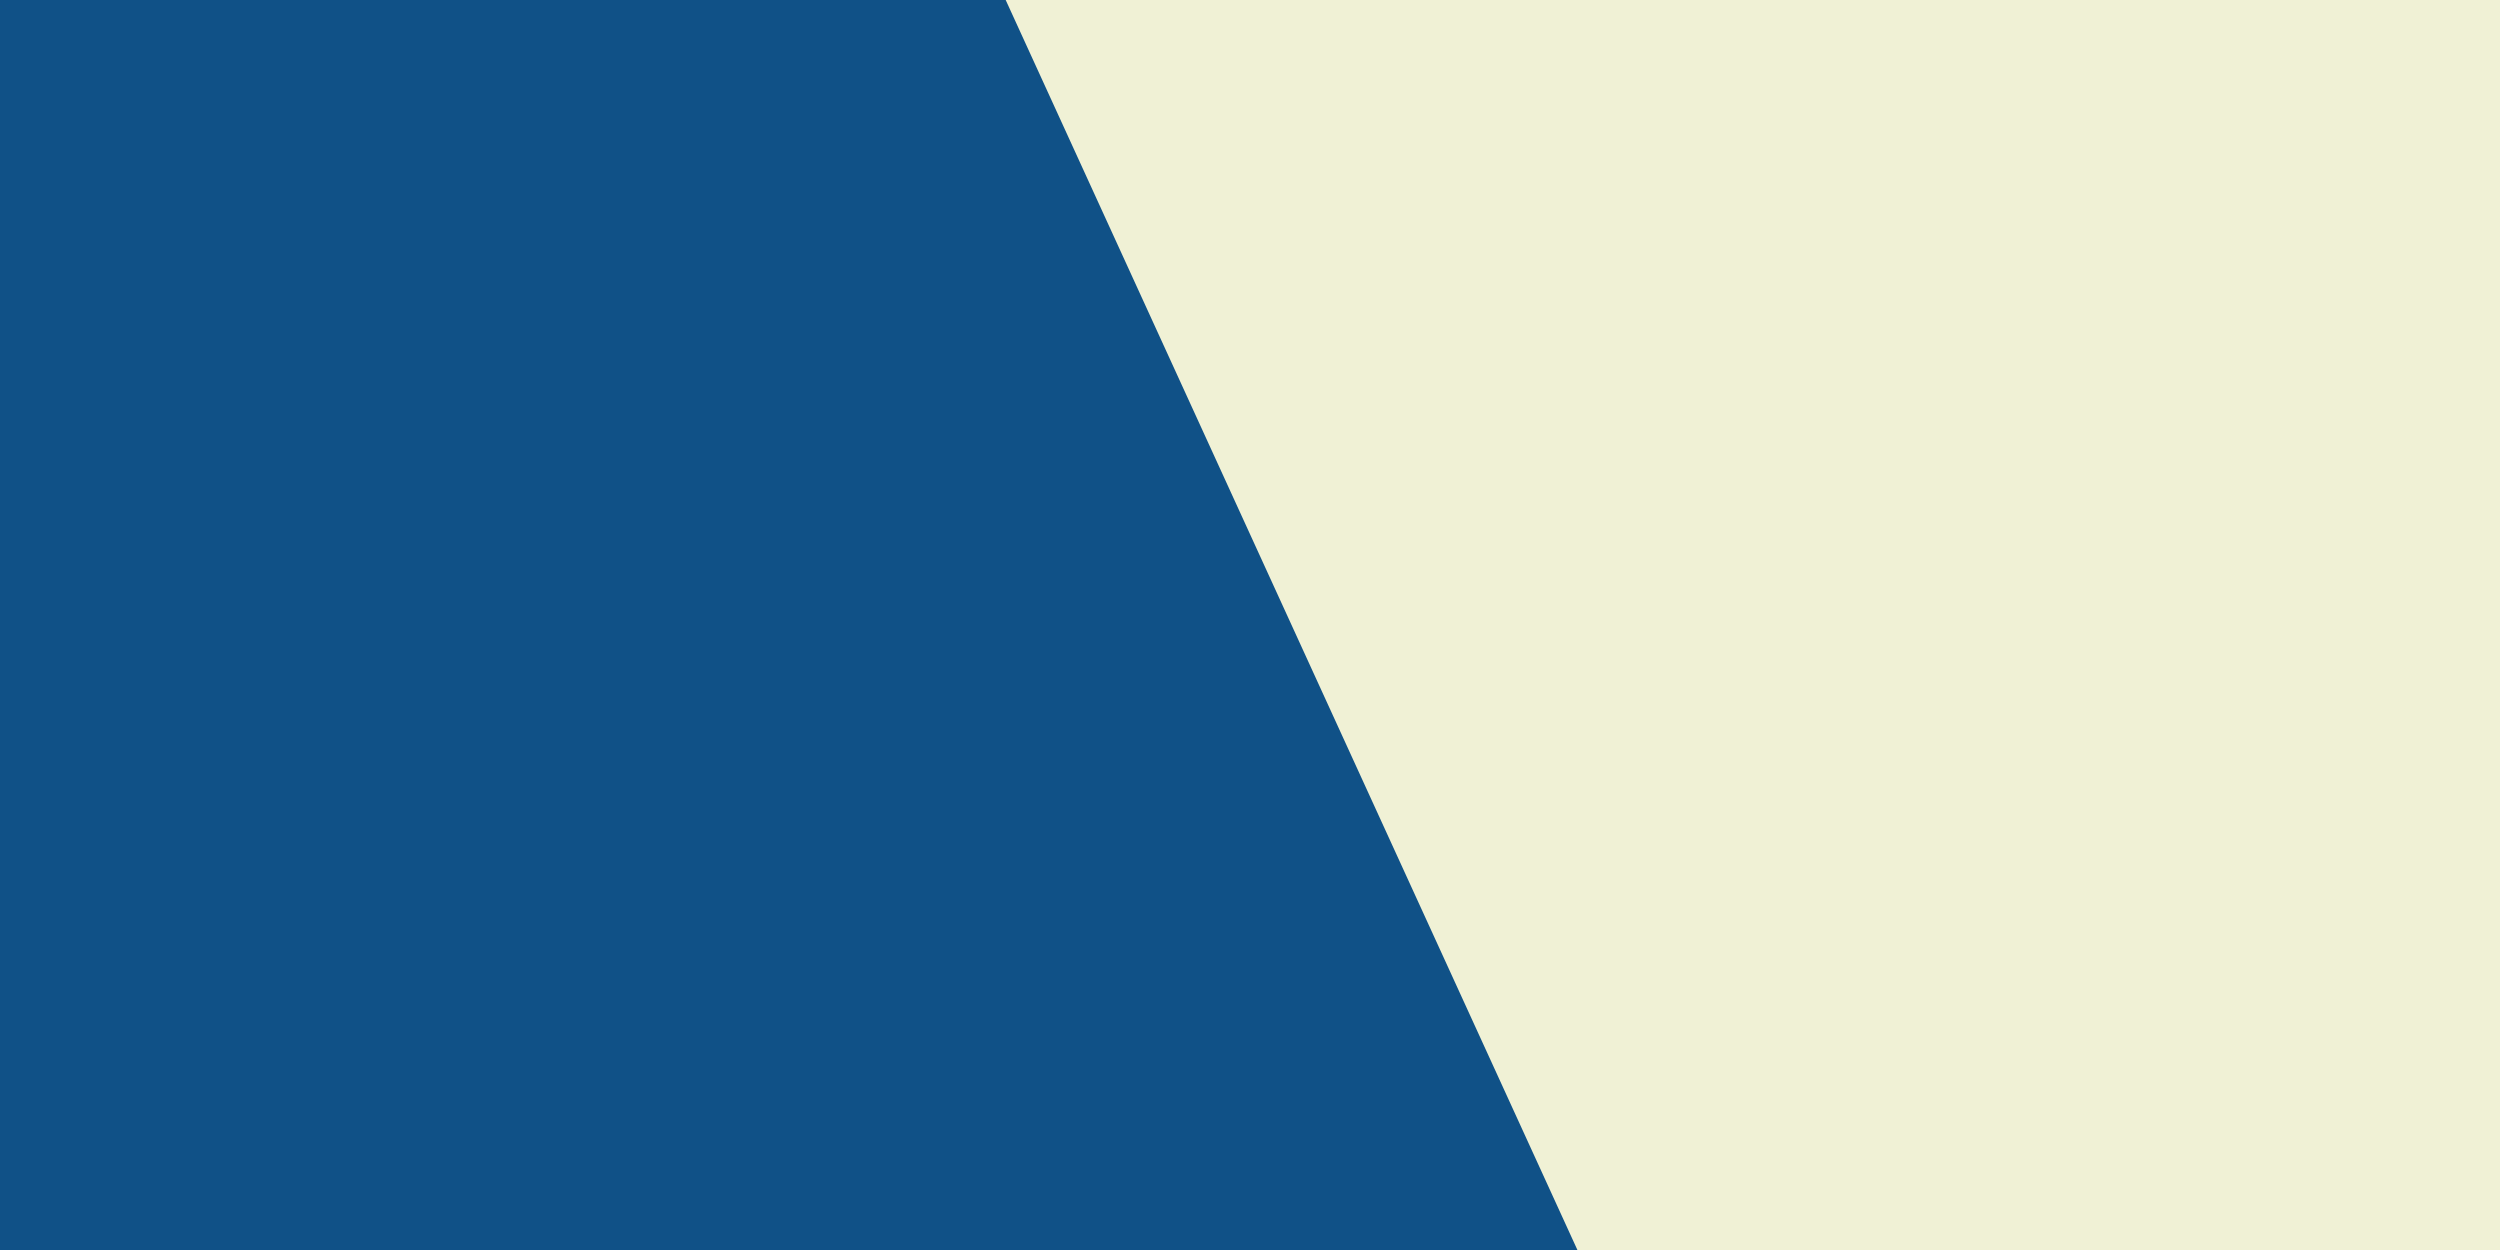
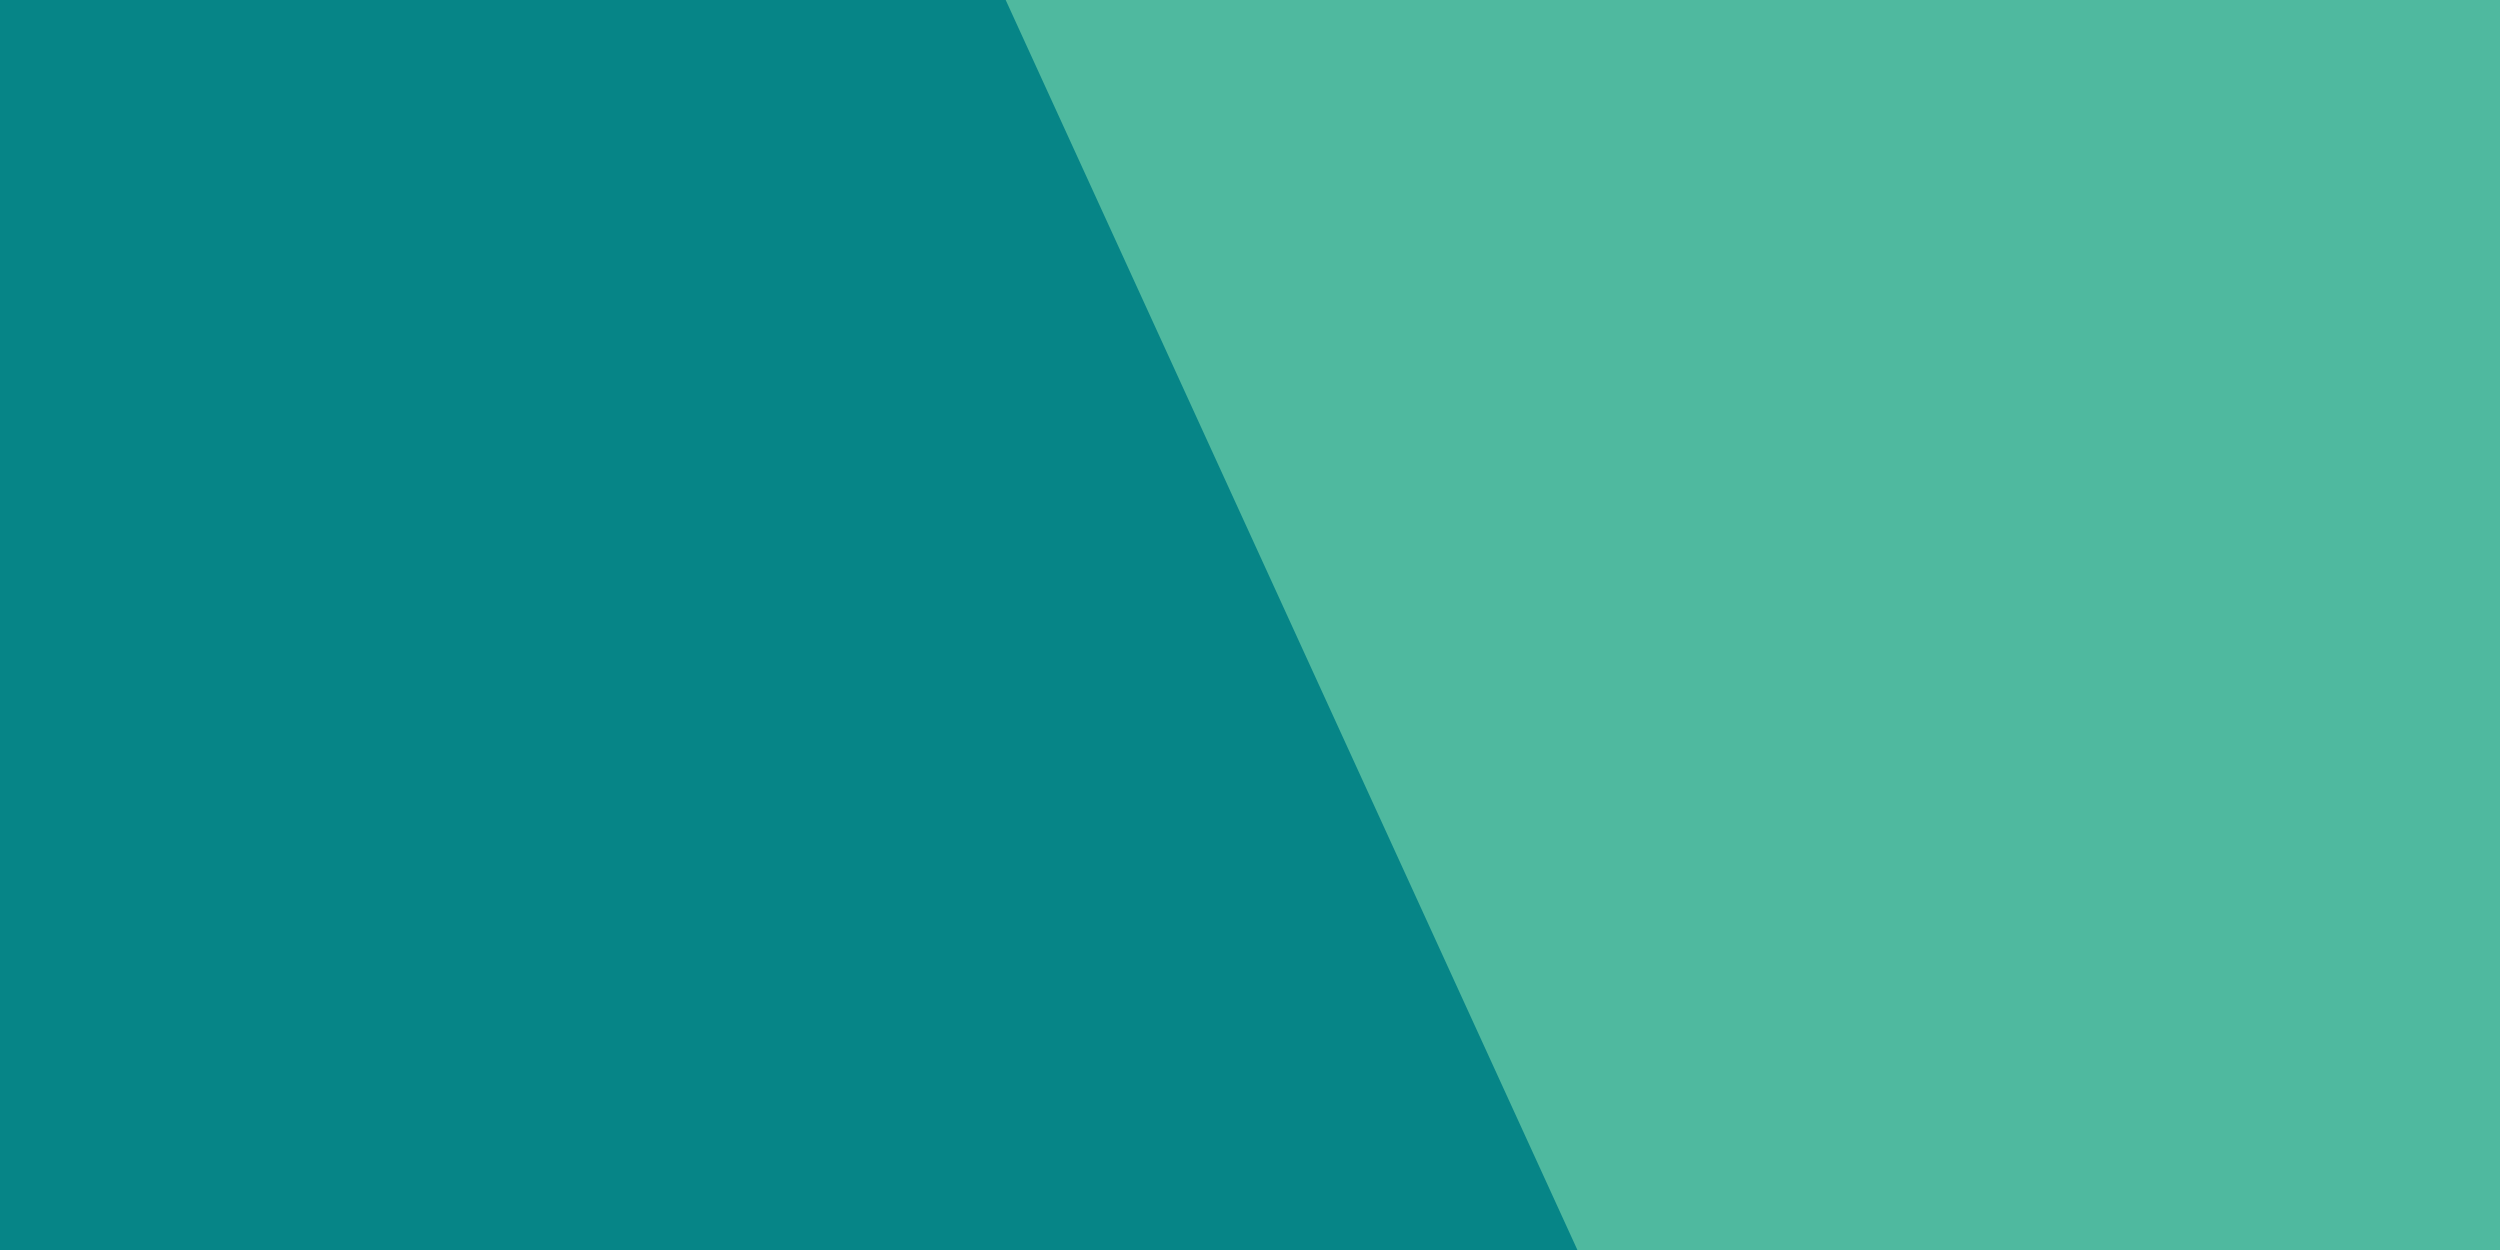
<svg xmlns="http://www.w3.org/2000/svg" xmlns:xlink="http://www.w3.org/1999/xlink" version="1.1" preserveAspectRatio="xMidYMid meet" viewBox="0 0 1600 800" width="1600" height="800">
  <defs>
    <path d="M1600 0L1600 800L898.19 806.42L530.01 0L1600 0Z" id="b9oMjJIw" />
    <path d="M0 800L1009.55 800L643.64 0L0 0L0 800Z" id="csKtu1aIY" />
  </defs>
  <g>
    <g>
      <g>
-         <use xlink:href="#b9oMjJIw" opacity="1" fill="#F0F1D5" fill-opacity="1" />
+         <use xlink:href="#b9oMjJIw" opacity="1" fill="#4FB99F" fill-opacity="1" />
      </g>
      <g>
-         <use xlink:href="#csKtu1aIY" opacity="1" fill="#105187" fill-opacity="1" />
+         <use xlink:href="#csKtu1aIY" opacity="1" fill="#068587" fill-opacity="1" />
      </g>
    </g>
  </g>
</svg>
